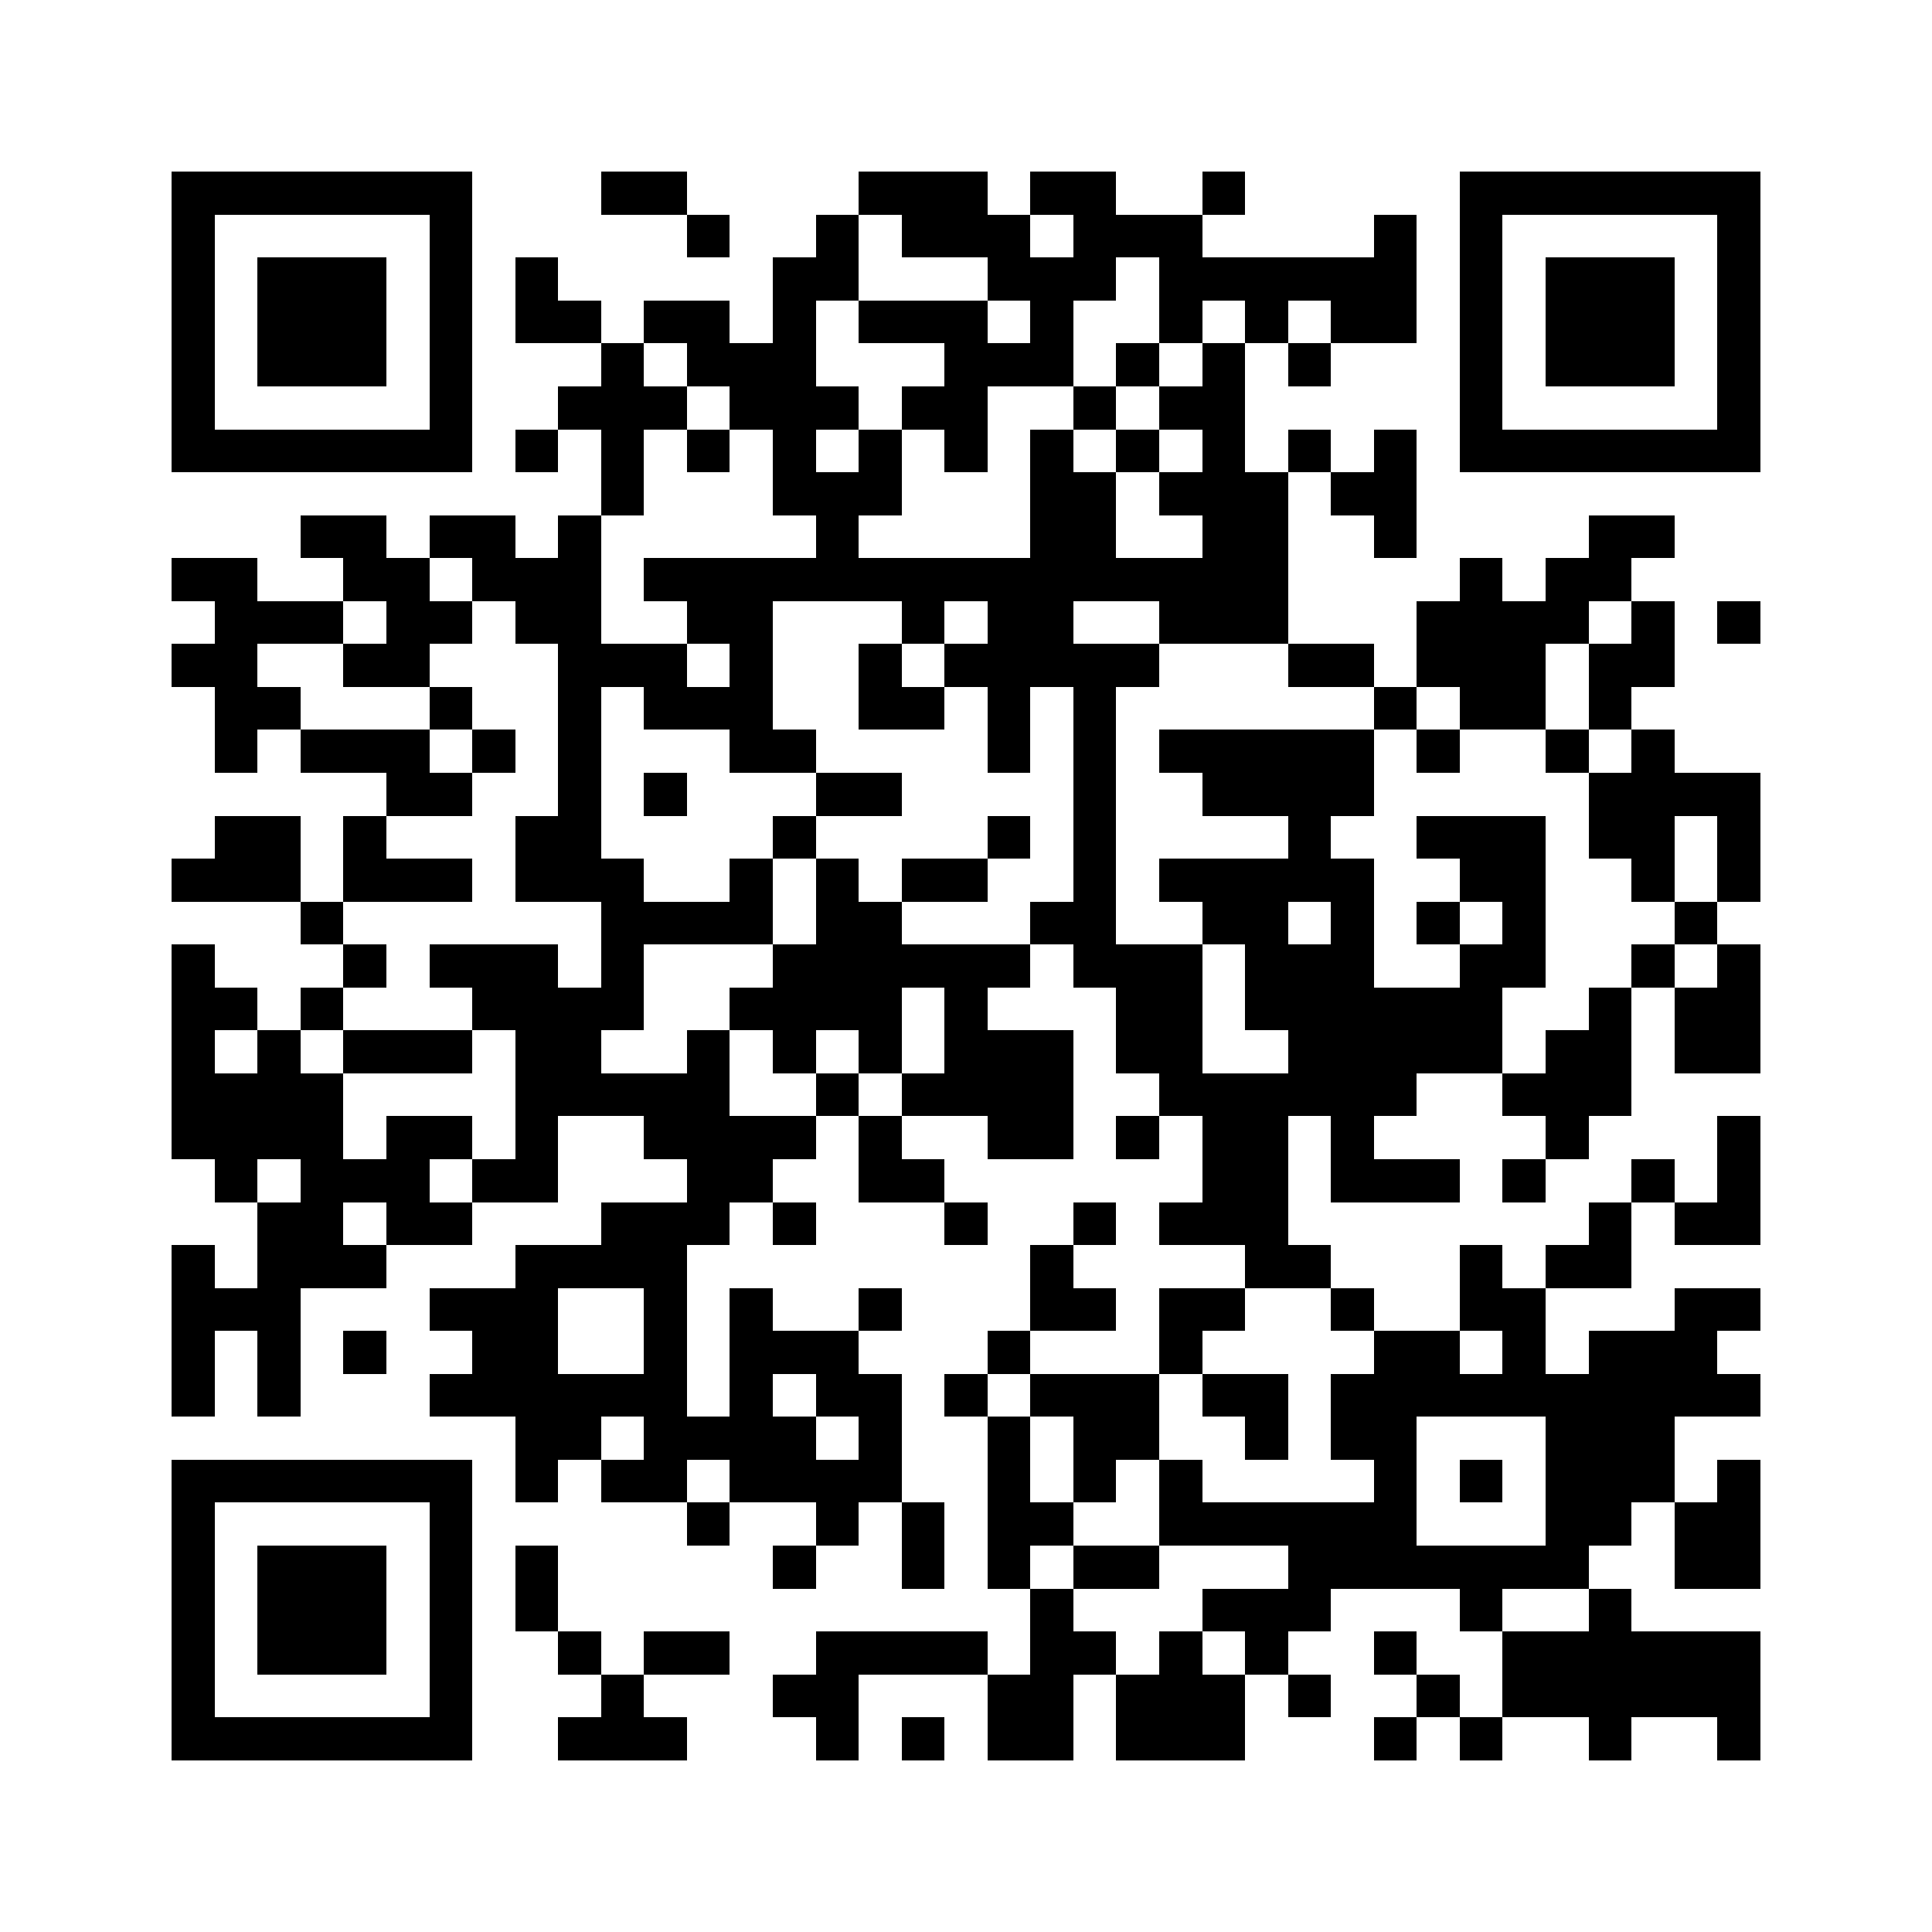
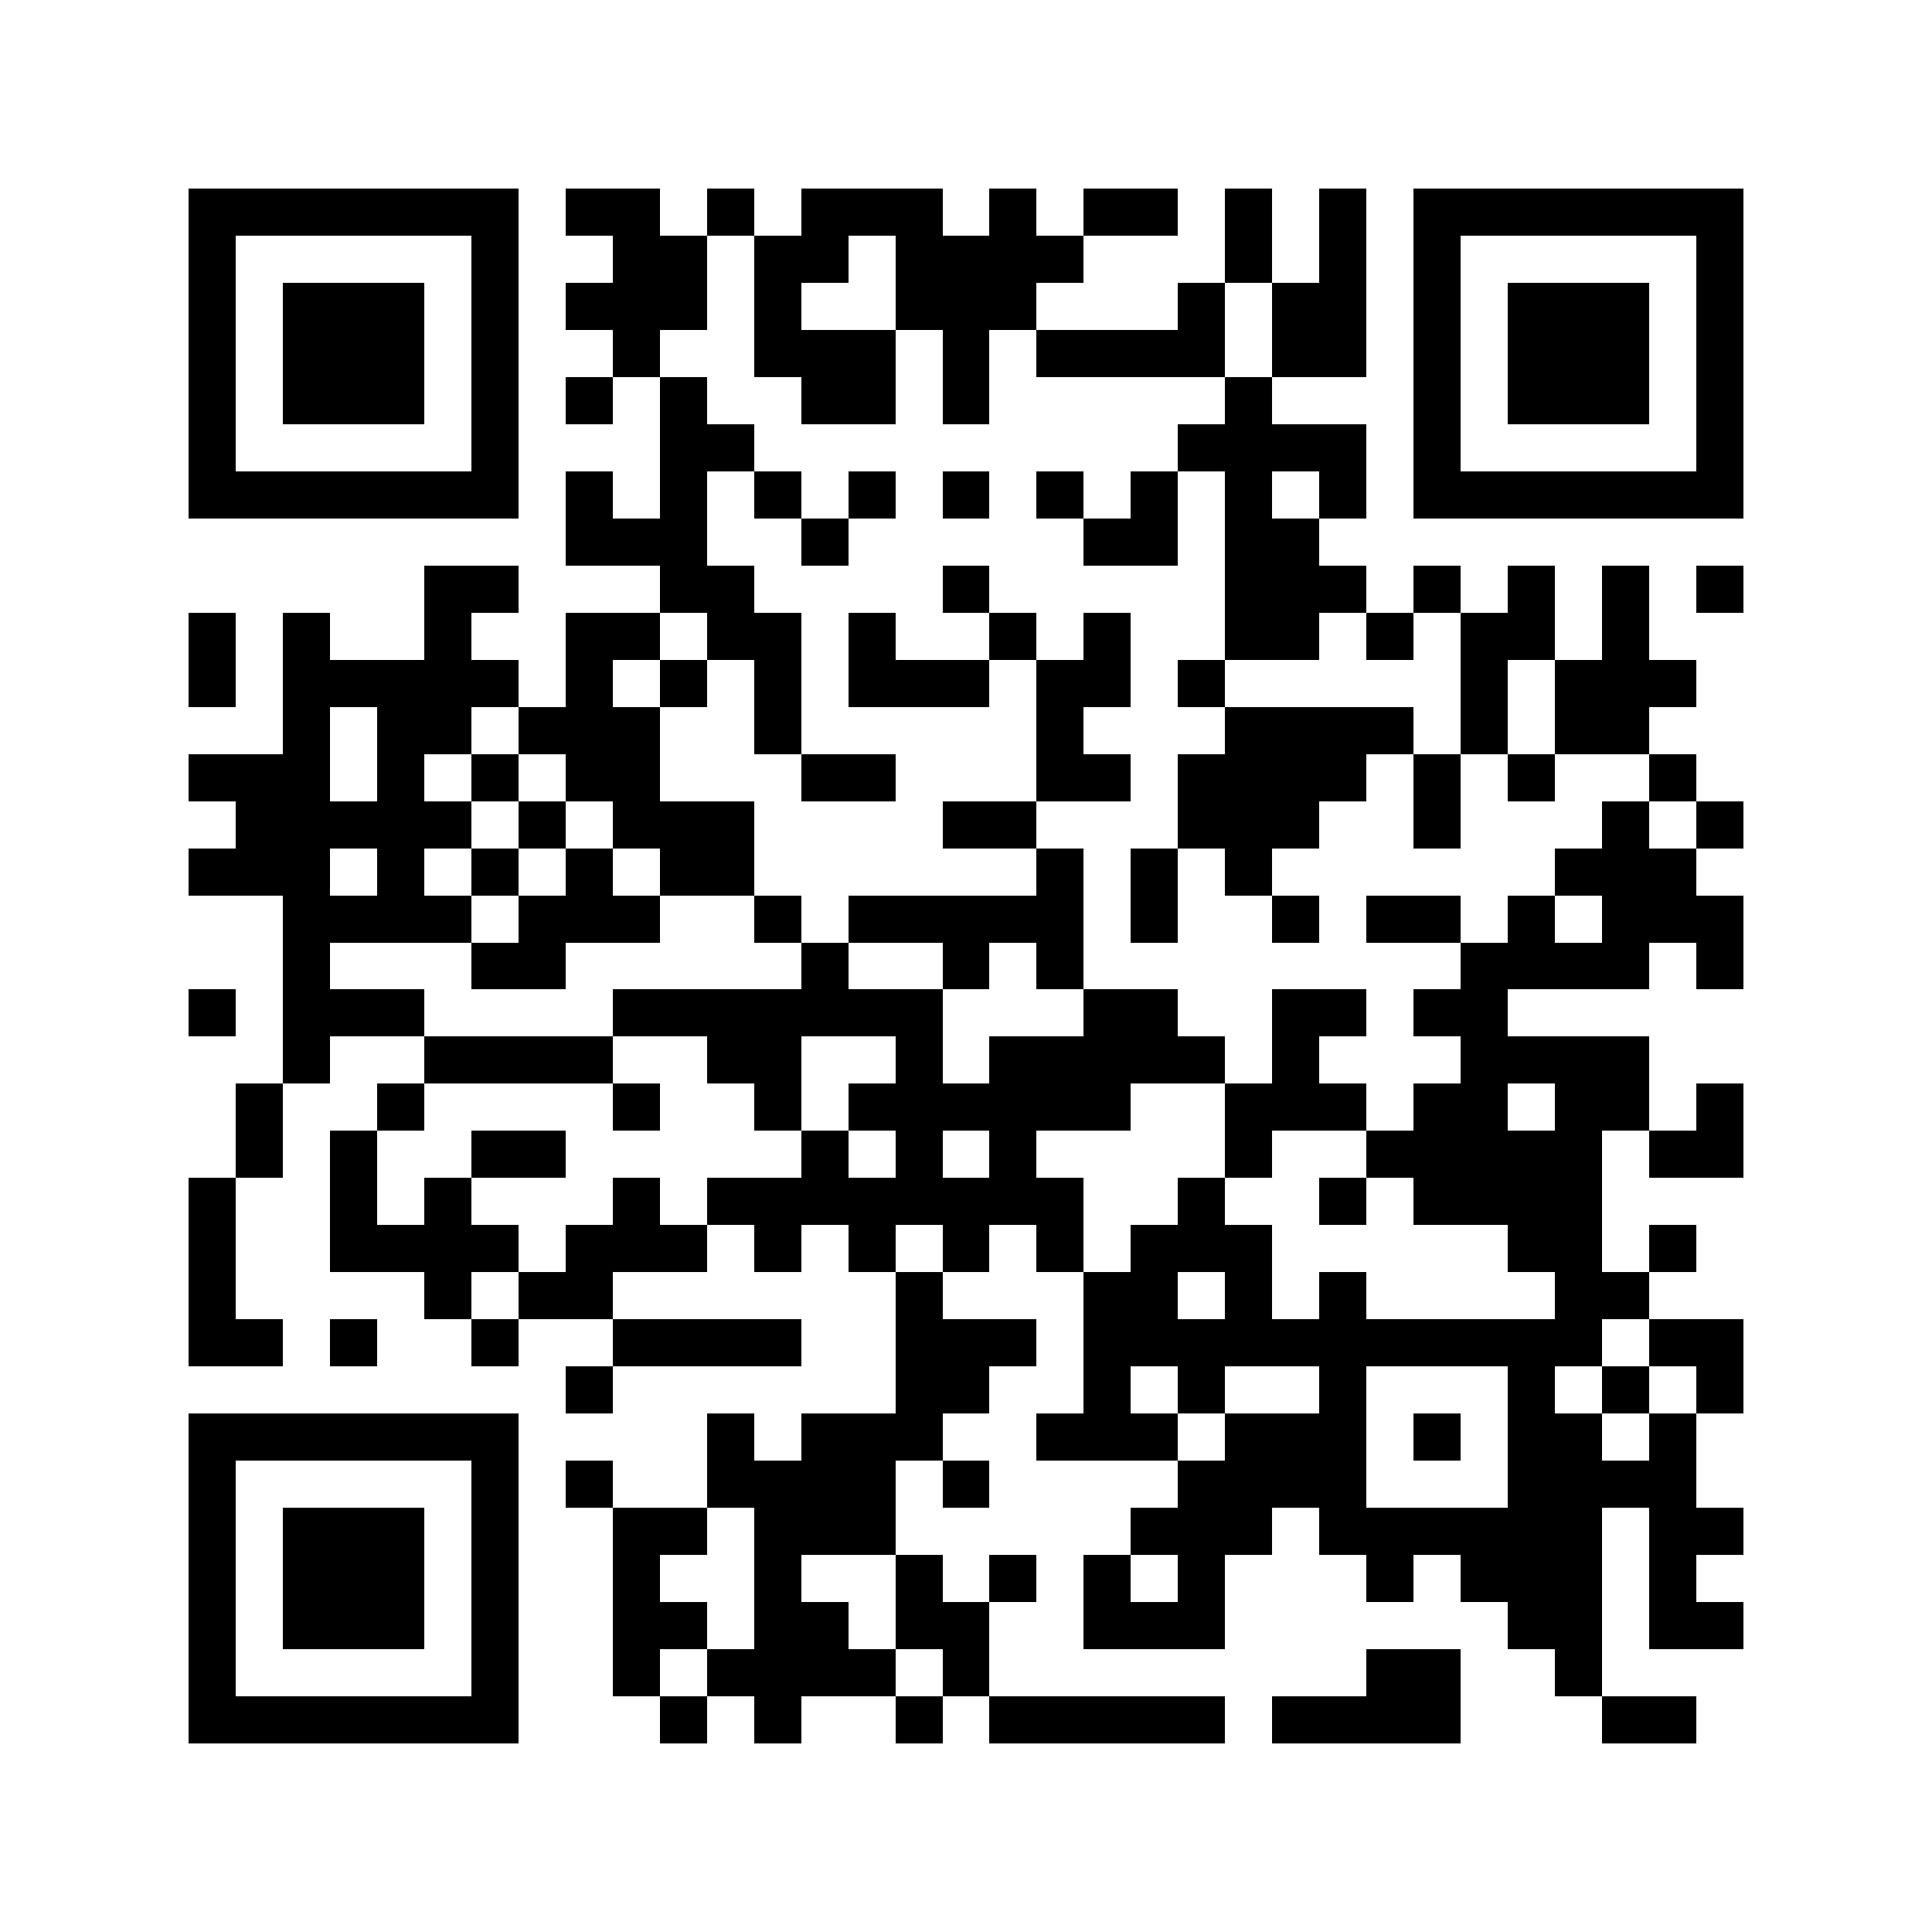
- <svg xmlns="http://www.w3.org/2000/svg" viewBox="0 0 45 45" shape-rendering="crispEdges">
-   <path fill="#FFFFFF" d="M0 0h45v45H0z" />
-   <path stroke="#000000" d="M4 4.5h7m3 0h2m4 0h3m1 0h2m2 0h1m5 0h7M4 5.5h1m5 0h1m5 0h1m2 0h1m1 0h3m1 0h3m4 0h1m1 0h1m5 0h1M4 6.5h1m1 0h3m1 0h1m1 0h1m5 0h2m3 0h3m1 0h6m1 0h1m1 0h3m1 0h1M4 7.5h1m1 0h3m1 0h1m1 0h2m1 0h2m1 0h1m1 0h3m1 0h1m2 0h1m1 0h1m1 0h2m1 0h1m1 0h3m1 0h1M4 8.5h1m1 0h3m1 0h1m3 0h1m1 0h3m3 0h3m1 0h1m1 0h1m1 0h1m3 0h1m1 0h3m1 0h1M4 9.5h1m5 0h1m2 0h3m1 0h3m1 0h2m2 0h1m1 0h2m5 0h1m5 0h1M4 10.5h7m1 0h1m1 0h1m1 0h1m1 0h1m1 0h1m1 0h1m1 0h1m1 0h1m1 0h1m1 0h1m1 0h1m1 0h7M14 11.5h1m3 0h3m3 0h2m1 0h3m1 0h2M7 12.5h2m1 0h2m1 0h1m5 0h1m4 0h2m2 0h2m2 0h1m4 0h2M4 13.5h2m2 0h2m1 0h3m1 0h15m4 0h1m1 0h2M5 14.5h3m1 0h2m1 0h2m2 0h2m3 0h1m1 0h2m2 0h3m3 0h4m1 0h1m1 0h1M4 15.5h2m2 0h2m3 0h3m1 0h1m2 0h1m1 0h5m3 0h2m1 0h3m1 0h2M5 16.5h2m3 0h1m2 0h1m1 0h3m2 0h2m1 0h1m1 0h1m6 0h1m1 0h2m1 0h1M5 17.5h1m1 0h3m1 0h1m1 0h1m3 0h2m4 0h1m1 0h1m1 0h5m1 0h1m2 0h1m1 0h1M9 18.5h2m2 0h1m1 0h1m3 0h2m4 0h1m2 0h4m5 0h4M5 19.5h2m1 0h1m3 0h2m4 0h1m4 0h1m1 0h1m4 0h1m2 0h3m1 0h2m1 0h1M4 20.5h3m1 0h3m1 0h3m2 0h1m1 0h1m1 0h2m2 0h1m1 0h5m2 0h2m2 0h1m1 0h1M7 21.5h1m6 0h4m1 0h2m3 0h2m2 0h2m1 0h1m1 0h1m1 0h1m3 0h1M4 22.5h1m3 0h1m1 0h3m1 0h1m3 0h6m1 0h3m1 0h3m2 0h2m2 0h1m1 0h1M4 23.5h2m1 0h1m3 0h4m2 0h4m1 0h1m3 0h2m1 0h6m2 0h1m1 0h2M4 24.5h1m1 0h1m1 0h3m1 0h2m2 0h1m1 0h1m1 0h1m1 0h3m1 0h2m2 0h5m1 0h2m1 0h2M4 25.5h4m4 0h5m2 0h1m1 0h4m2 0h6m2 0h3M4 26.5h4m1 0h2m1 0h1m2 0h4m1 0h1m2 0h2m1 0h1m1 0h2m1 0h1m4 0h1m3 0h1M5 27.5h1m1 0h3m1 0h2m3 0h2m2 0h2m6 0h2m1 0h3m1 0h1m2 0h1m1 0h1M6 28.5h2m1 0h2m3 0h3m1 0h1m3 0h1m2 0h1m1 0h3m7 0h1m1 0h2M4 29.5h1m1 0h3m3 0h4m8 0h1m4 0h2m3 0h1m1 0h2M4 30.5h3m3 0h3m2 0h1m1 0h1m2 0h1m3 0h2m1 0h2m2 0h1m2 0h2m3 0h2M4 31.5h1m1 0h1m1 0h1m2 0h2m2 0h1m1 0h3m3 0h1m3 0h1m4 0h2m1 0h1m1 0h3M4 32.5h1m1 0h1m3 0h6m1 0h1m1 0h2m1 0h1m1 0h3m1 0h2m1 0h10M12 33.5h2m1 0h4m1 0h1m2 0h1m1 0h2m2 0h1m1 0h2m3 0h3M4 34.5h7m1 0h1m1 0h2m1 0h4m2 0h1m1 0h1m1 0h1m4 0h1m1 0h1m1 0h3m1 0h1M4 35.5h1m5 0h1m5 0h1m2 0h1m1 0h1m1 0h2m2 0h6m3 0h2m1 0h2M4 36.5h1m1 0h3m1 0h1m1 0h1m5 0h1m2 0h1m1 0h1m1 0h2m3 0h7m2 0h2M4 37.5h1m1 0h3m1 0h1m1 0h1m11 0h1m3 0h3m3 0h1m2 0h1M4 38.5h1m1 0h3m1 0h1m2 0h1m1 0h2m2 0h4m1 0h2m1 0h1m1 0h1m2 0h1m2 0h6M4 39.5h1m5 0h1m3 0h1m3 0h2m3 0h2m1 0h3m1 0h1m2 0h1m1 0h6M4 40.5h7m2 0h3m3 0h1m1 0h1m1 0h2m1 0h3m3 0h1m1 0h1m2 0h1m2 0h1" />
+ <svg xmlns="http://www.w3.org/2000/svg" viewBox="0 0 41 41" shape-rendering="crispEdges">
+   <path fill="#FFFFFF" d="M0 0h41v41H0z" />
+   <path stroke="#000000" d="M4 4.5h7m1 0h2m1 0h1m1 0h3m1 0h1m1 0h2m1 0h1m1 0h1m1 0h7M4 5.5h1m5 0h1m2 0h2m1 0h2m1 0h4m3 0h1m1 0h1m1 0h1m5 0h1M4 6.5h1m1 0h3m1 0h1m1 0h3m1 0h1m2 0h3m3 0h1m1 0h2m1 0h1m1 0h3m1 0h1M4 7.5h1m1 0h3m1 0h1m2 0h1m2 0h3m1 0h1m1 0h4m1 0h2m1 0h1m1 0h3m1 0h1M4 8.5h1m1 0h3m1 0h1m1 0h1m1 0h1m2 0h2m1 0h1m5 0h1m3 0h1m1 0h3m1 0h1M4 9.5h1m5 0h1m3 0h2m9 0h4m1 0h1m5 0h1M4 10.5h7m1 0h1m1 0h1m1 0h1m1 0h1m1 0h1m1 0h1m1 0h1m1 0h1m1 0h1m1 0h7M12 11.5h3m2 0h1m5 0h2m1 0h2M9 12.5h2m3 0h2m4 0h1m5 0h3m1 0h1m1 0h1m1 0h1m1 0h1M4 13.5h1m1 0h1m2 0h1m2 0h2m1 0h2m1 0h1m2 0h1m1 0h1m2 0h2m1 0h1m1 0h2m1 0h1M4 14.5h1m1 0h5m1 0h1m1 0h1m1 0h1m1 0h3m1 0h2m1 0h1m5 0h1m1 0h3M6 15.5h1m1 0h2m1 0h3m2 0h1m5 0h1m3 0h4m1 0h1m1 0h2M4 16.5h3m1 0h1m1 0h1m1 0h2m3 0h2m3 0h2m1 0h4m1 0h1m1 0h1m2 0h1M5 17.5h5m1 0h1m1 0h3m4 0h2m3 0h3m2 0h1m3 0h1m1 0h1M4 18.5h3m1 0h1m1 0h1m1 0h1m1 0h2m6 0h1m1 0h1m1 0h1m6 0h3M6 19.5h4m1 0h3m2 0h1m1 0h5m1 0h1m2 0h1m1 0h2m1 0h1m1 0h3M6 20.5h1m3 0h2m5 0h1m2 0h1m1 0h1m8 0h4m1 0h1M4 21.5h1m1 0h3m4 0h7m3 0h2m2 0h2m1 0h2M6 22.5h1m2 0h4m2 0h2m2 0h1m1 0h5m1 0h1m3 0h4M5 23.5h1m2 0h1m4 0h1m2 0h1m1 0h6m2 0h3m1 0h2m1 0h2m1 0h1M5 24.5h1m1 0h1m2 0h2m5 0h1m1 0h1m1 0h1m4 0h1m2 0h5m1 0h2M4 25.5h1m2 0h1m1 0h1m3 0h1m1 0h8m2 0h1m2 0h1m1 0h4M4 26.5h1m2 0h4m1 0h3m1 0h1m1 0h1m1 0h1m1 0h1m1 0h3m5 0h2m1 0h1M4 27.5h1m4 0h1m1 0h2m6 0h1m3 0h2m1 0h1m1 0h1m4 0h2M4 28.5h2m1 0h1m2 0h1m2 0h4m2 0h3m1 0h11m1 0h2M12 29.5h1m6 0h2m2 0h1m1 0h1m2 0h1m3 0h1m1 0h1m1 0h1M4 30.5h7m4 0h1m1 0h3m2 0h3m1 0h3m1 0h1m1 0h2m1 0h1M4 31.5h1m5 0h1m1 0h1m2 0h4m1 0h1m4 0h4m3 0h4M4 32.5h1m1 0h3m1 0h1m2 0h2m1 0h3m5 0h3m1 0h6m1 0h2M4 33.5h1m1 0h3m1 0h1m2 0h1m2 0h1m2 0h1m1 0h1m1 0h1m1 0h1m3 0h1m1 0h3m1 0h1M4 34.5h1m1 0h3m1 0h1m2 0h2m1 0h2m1 0h2m2 0h3m6 0h2m1 0h2M4 35.5h1m5 0h1m2 0h1m1 0h4m1 0h1m8 0h2m2 0h1M4 36.5h7m3 0h1m1 0h1m2 0h1m1 0h5m1 0h4m3 0h2" />
</svg>
